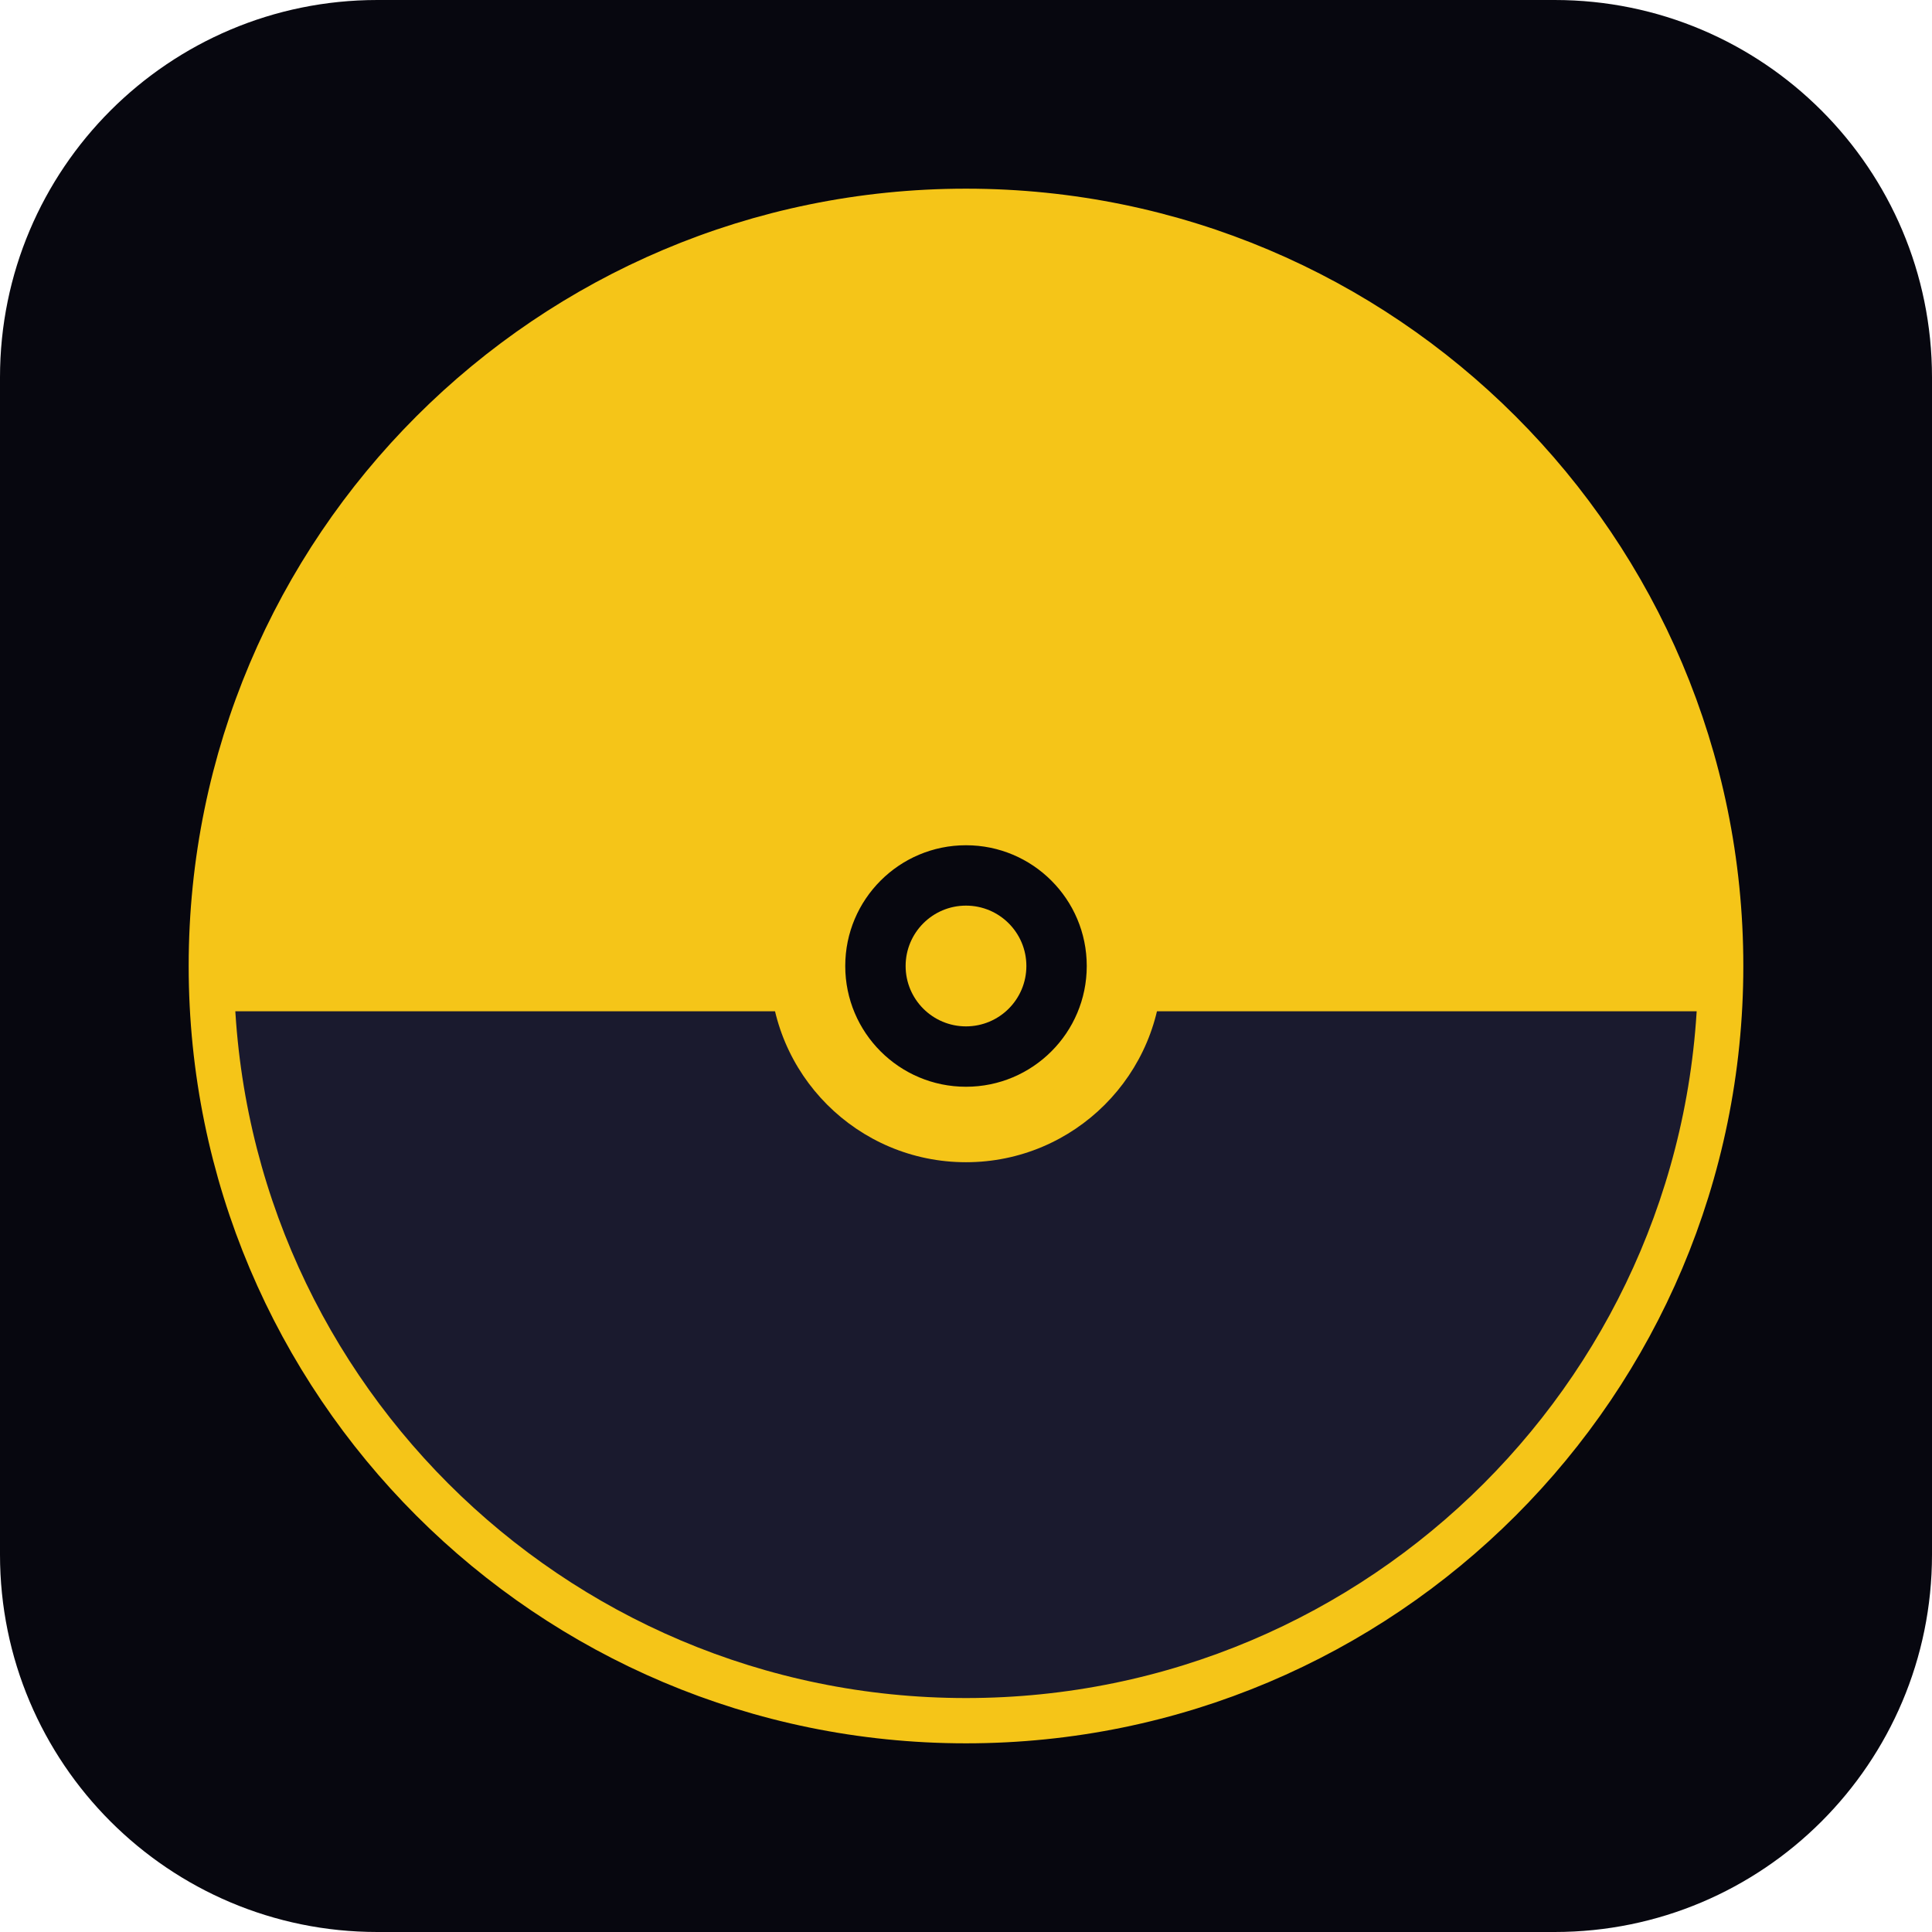
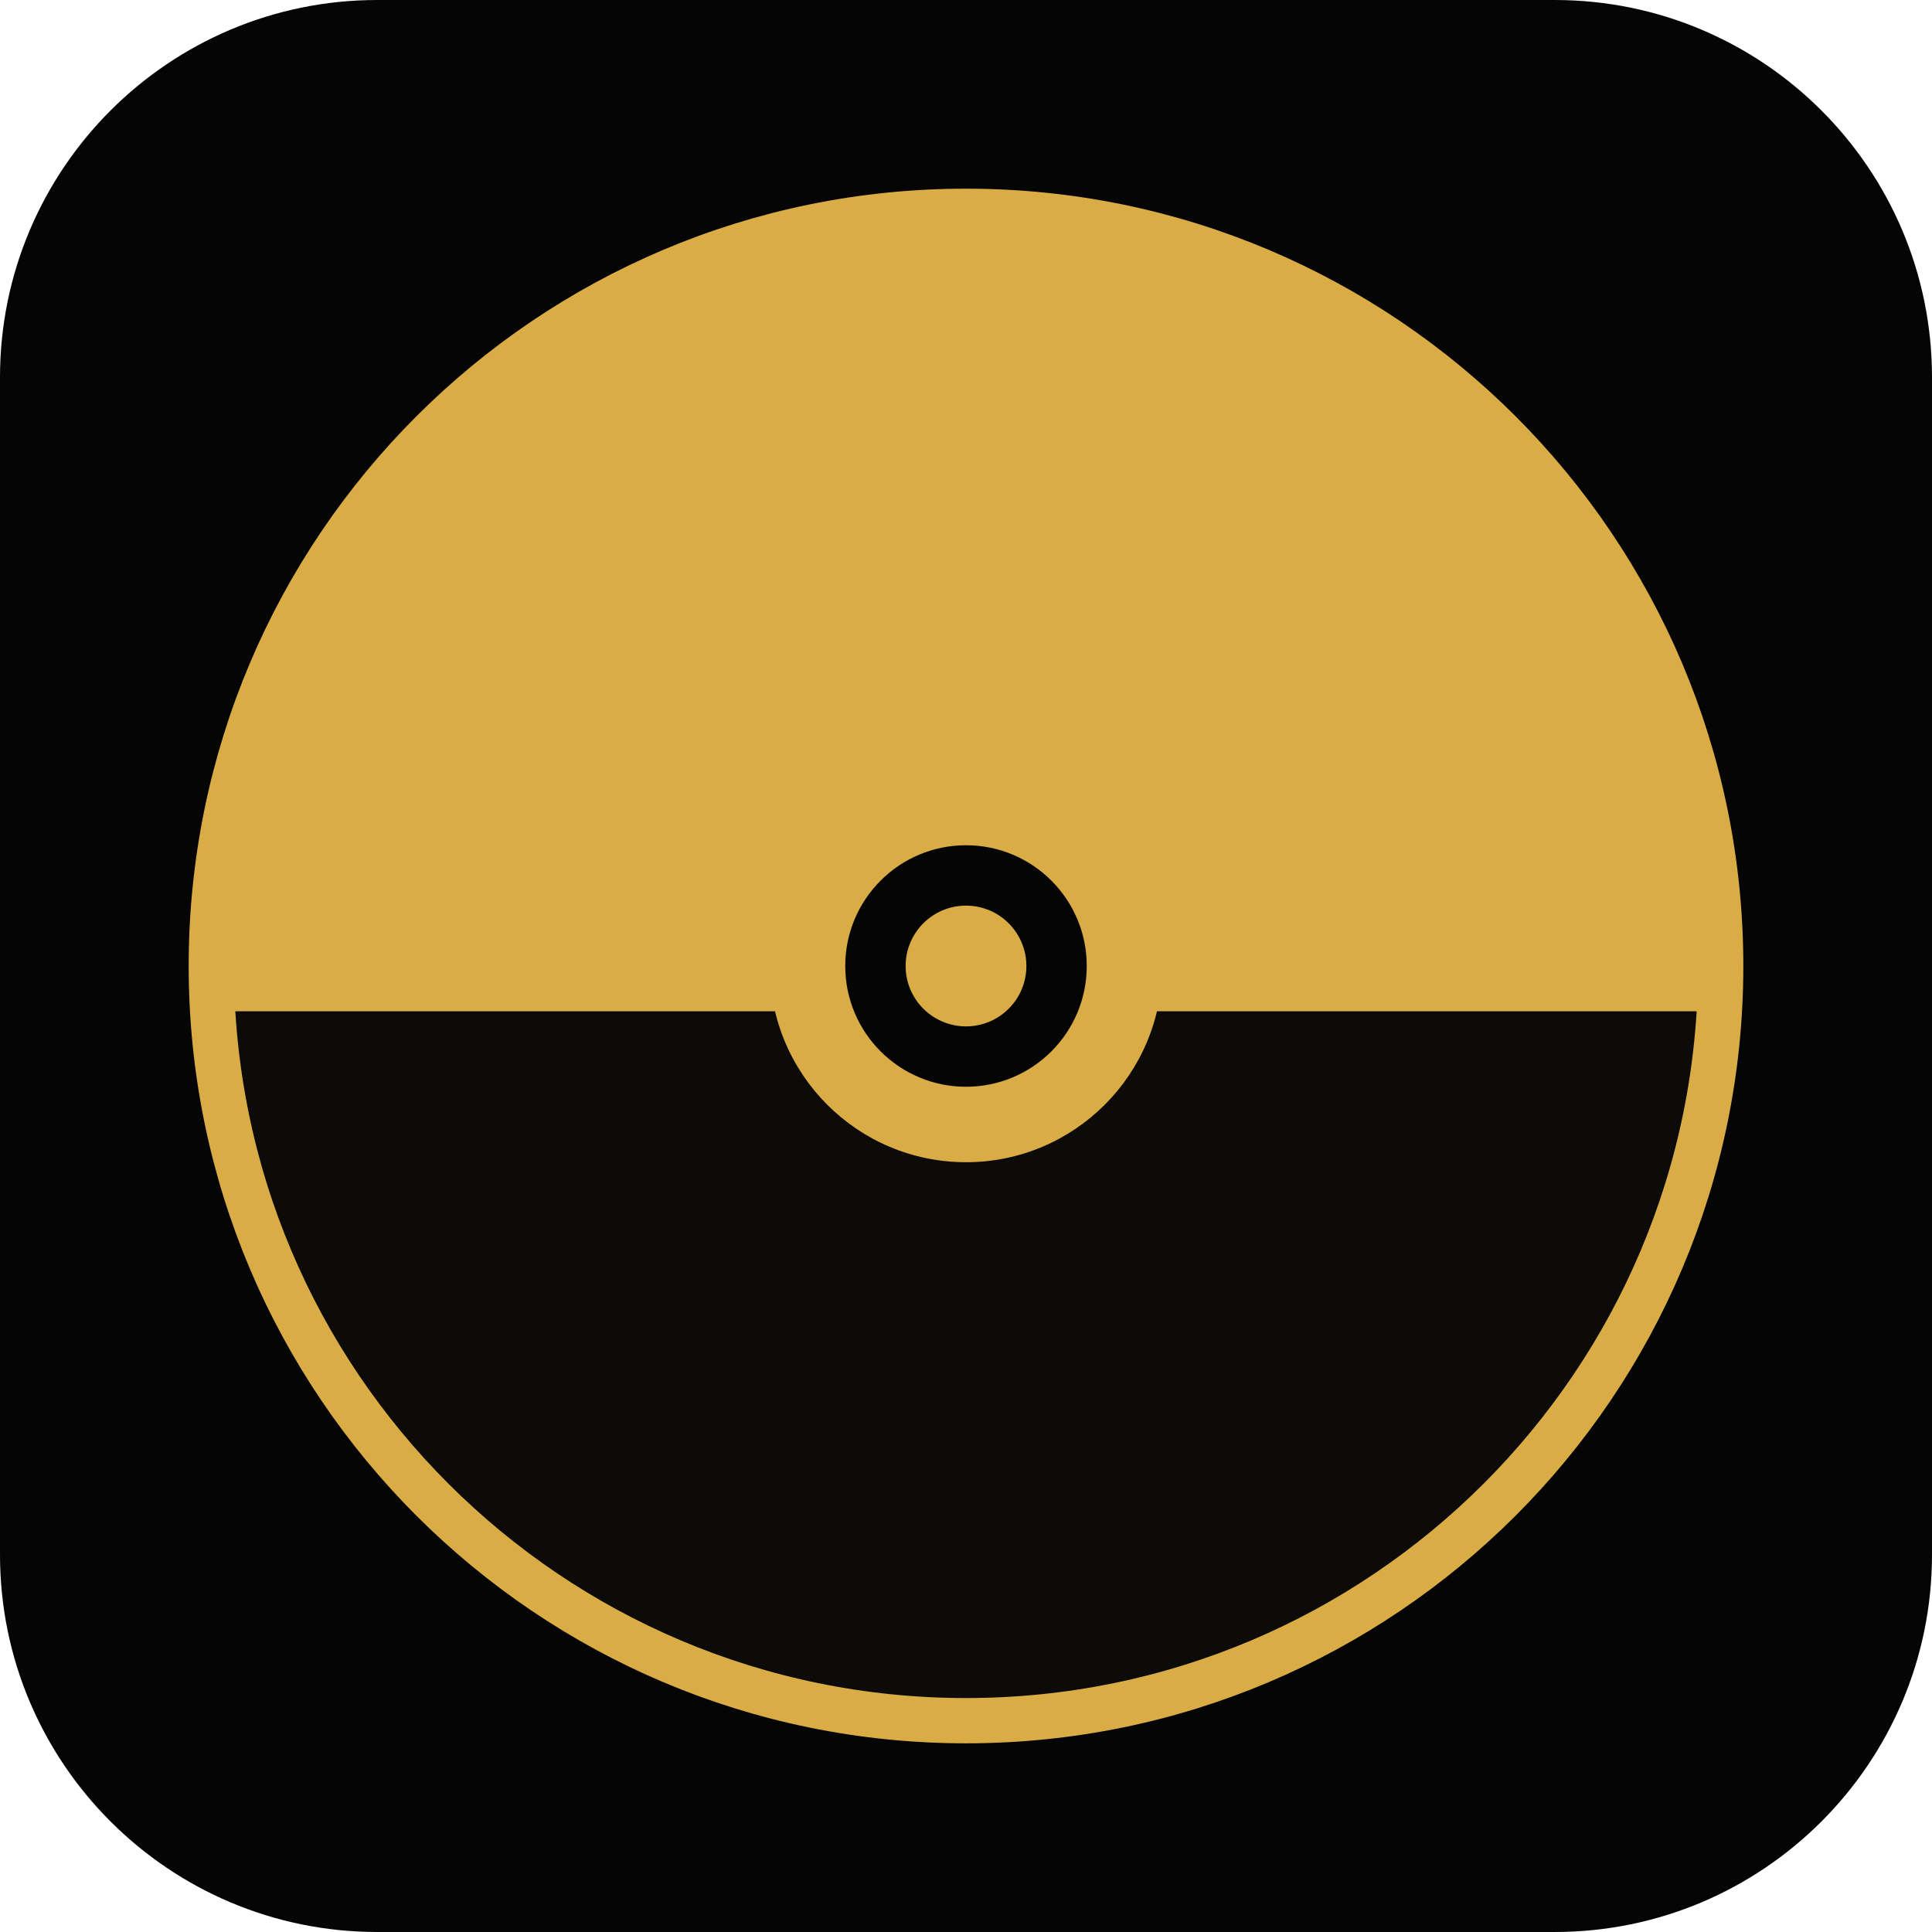
<svg xmlns="http://www.w3.org/2000/svg" viewBox="0 0 512 512">
-   <rect width="512" height="512" rx="100" fill="#07070f" />
+   <rect width="512" height="512" rx="100" fill="#050505" />
  <clipPath id="top">
    <rect x="56" y="56" width="400" height="200" />
  </clipPath>
-   <circle cx="256" cy="256" r="200" fill="#f5c518" clip-path="url(#top)" />
+   <circle cx="256" cy="256" r="200" fill="#d9ac45" clip-path="url(#top)" />
  <clipPath id="bot">
    <rect x="56" y="256" width="400" height="200" />
  </clipPath>
-   <circle cx="256" cy="256" r="200" fill="#1a1a2e" clip-path="url(#bot)" />
-   <circle cx="256" cy="256" r="200" fill="none" stroke="#f5c518" stroke-width="12" />
-   <rect x="56" y="244" width="400" height="24" fill="#f5c518" />
-   <circle cx="256" cy="256" r="52" fill="#f5c518" />
-   <circle cx="256" cy="256" r="36" fill="#07070f" stroke="#f5c518" stroke-width="8" />
-   <circle cx="256" cy="256" r="16" fill="#f5c518" />
+   <circle cx="256" cy="256" r="200" fill="#0c0b09" clip-path="url(#bot)" />
+   <circle cx="256" cy="256" r="200" fill="none" stroke="#d9ac45" stroke-width="12" />
+   <rect x="56" y="244" width="400" height="24" fill="#d9ac45" />
+   <circle cx="256" cy="256" r="52" fill="#d9ac45" />
+   <circle cx="256" cy="256" r="36" fill="#050505" stroke="#d9ac45" stroke-width="8" />
+   <circle cx="256" cy="256" r="16" fill="#d9ac45" />
</svg>
